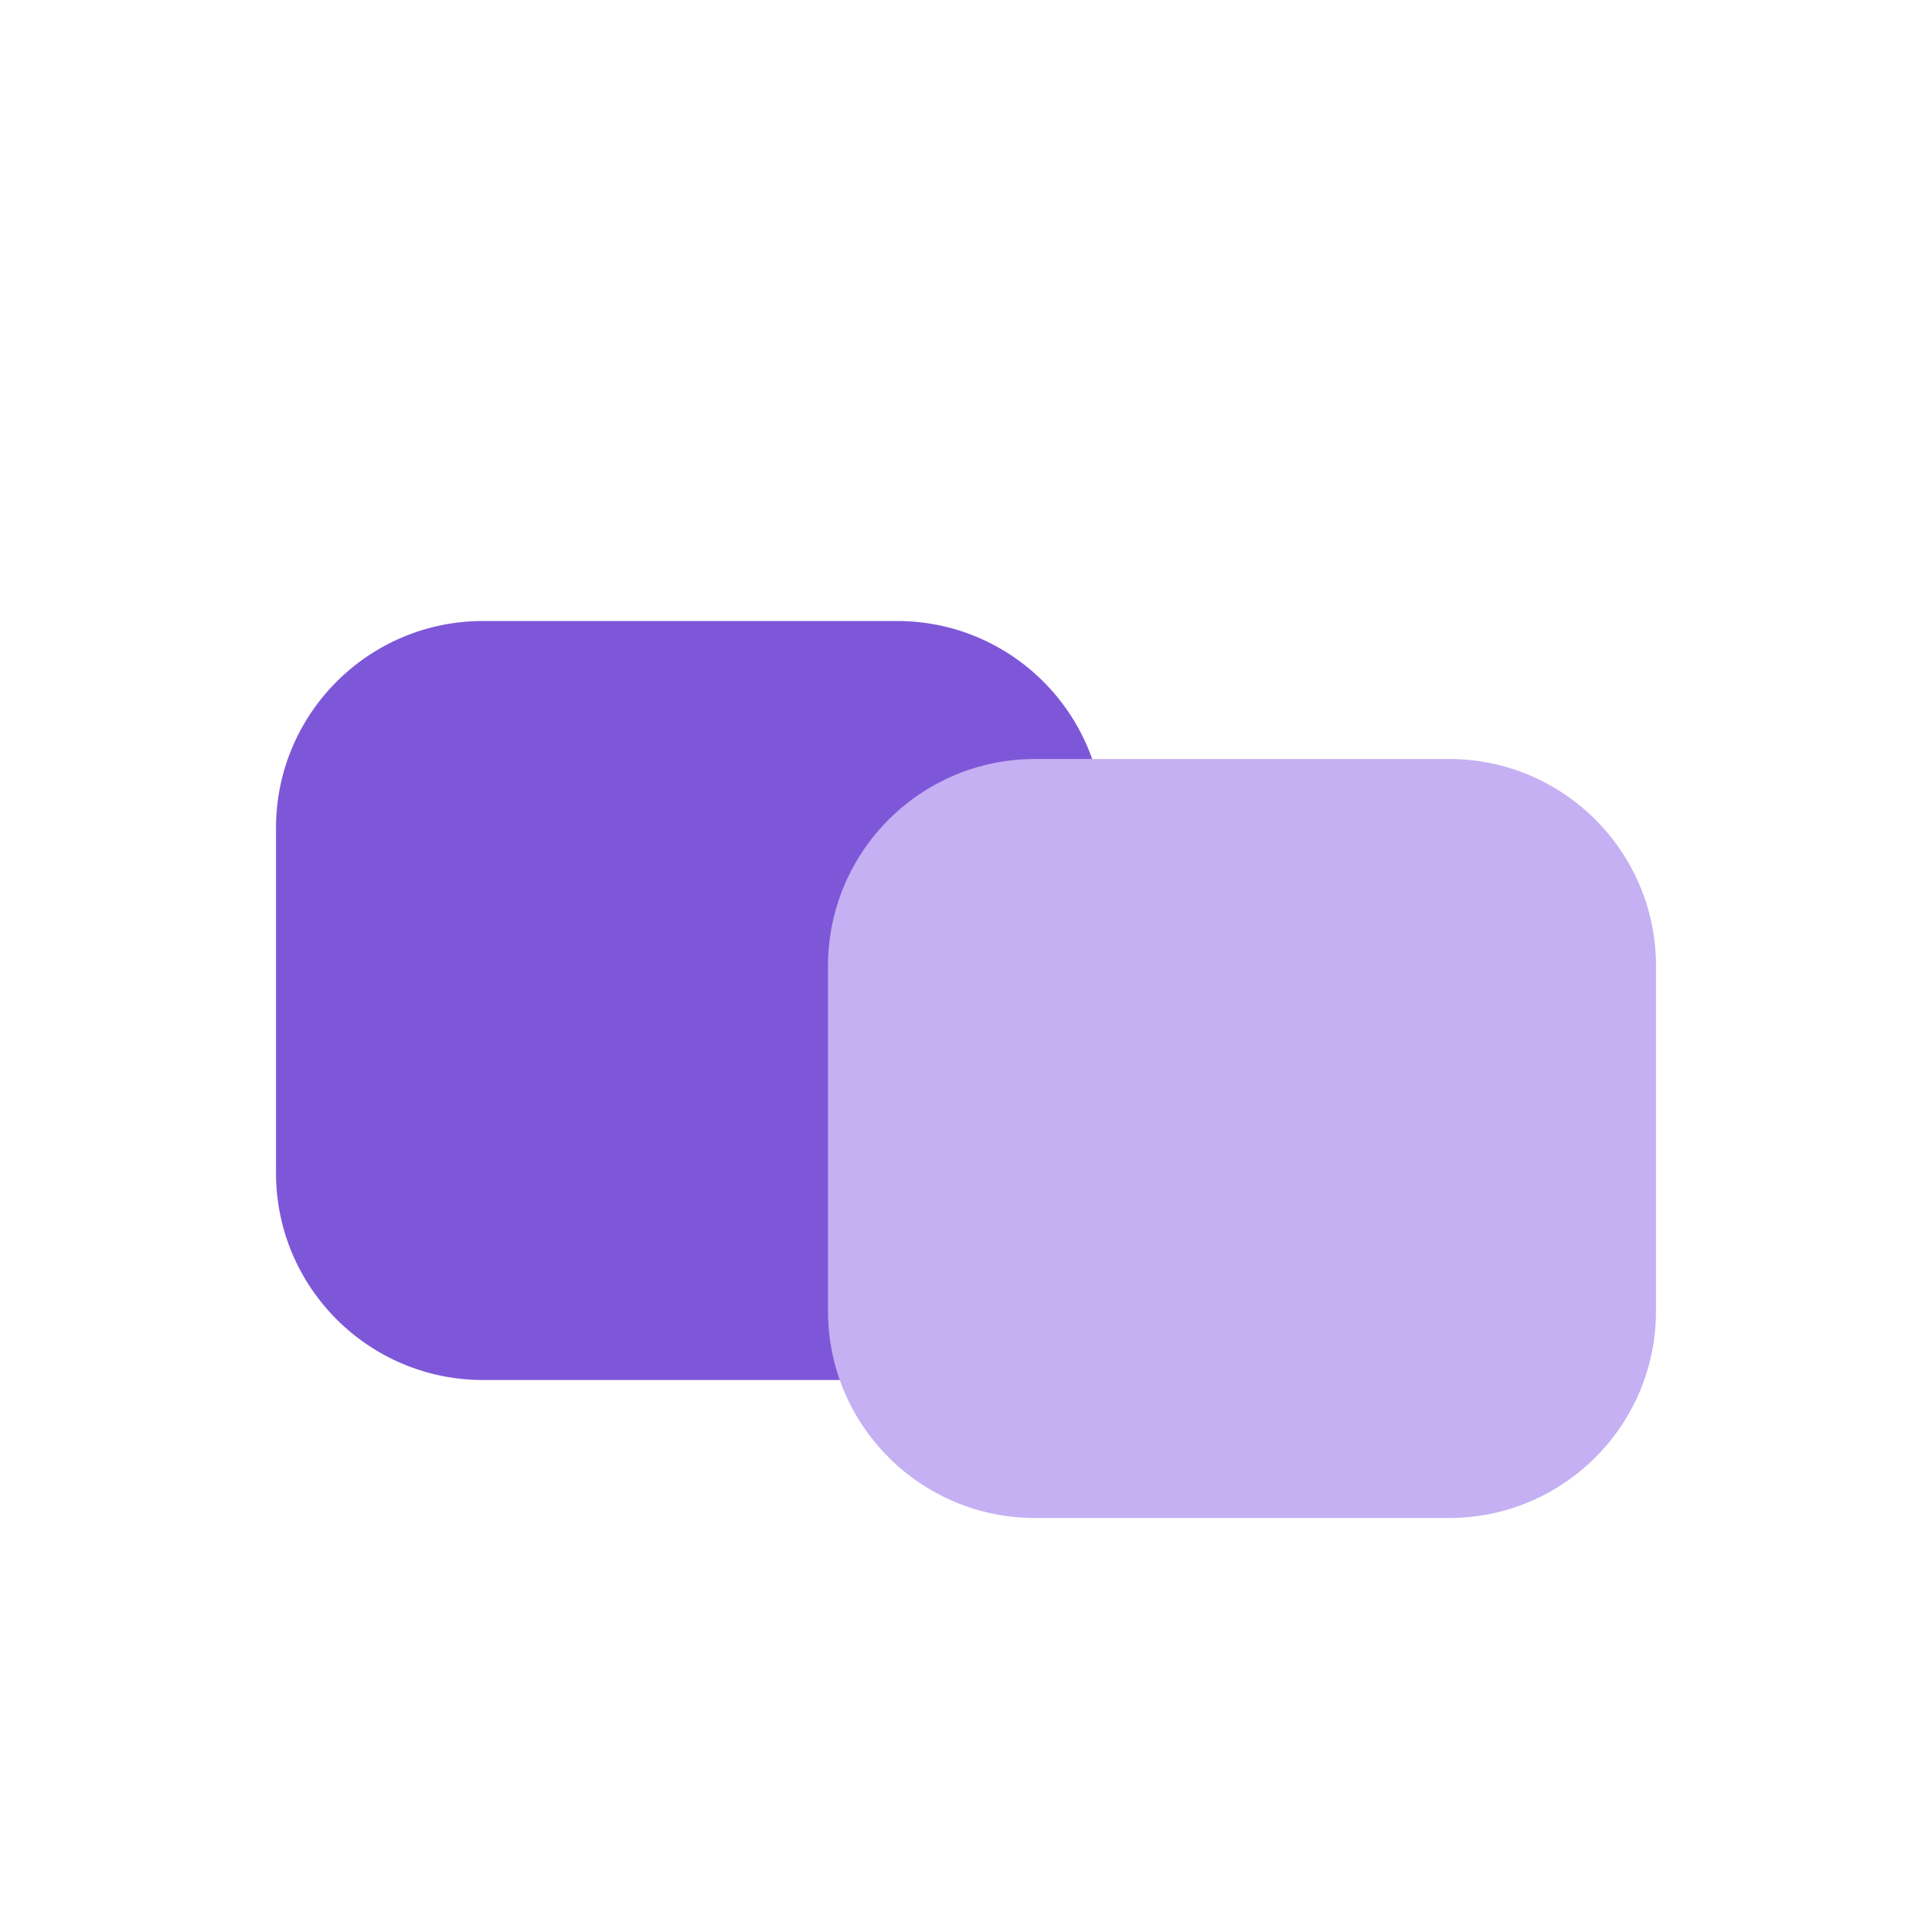
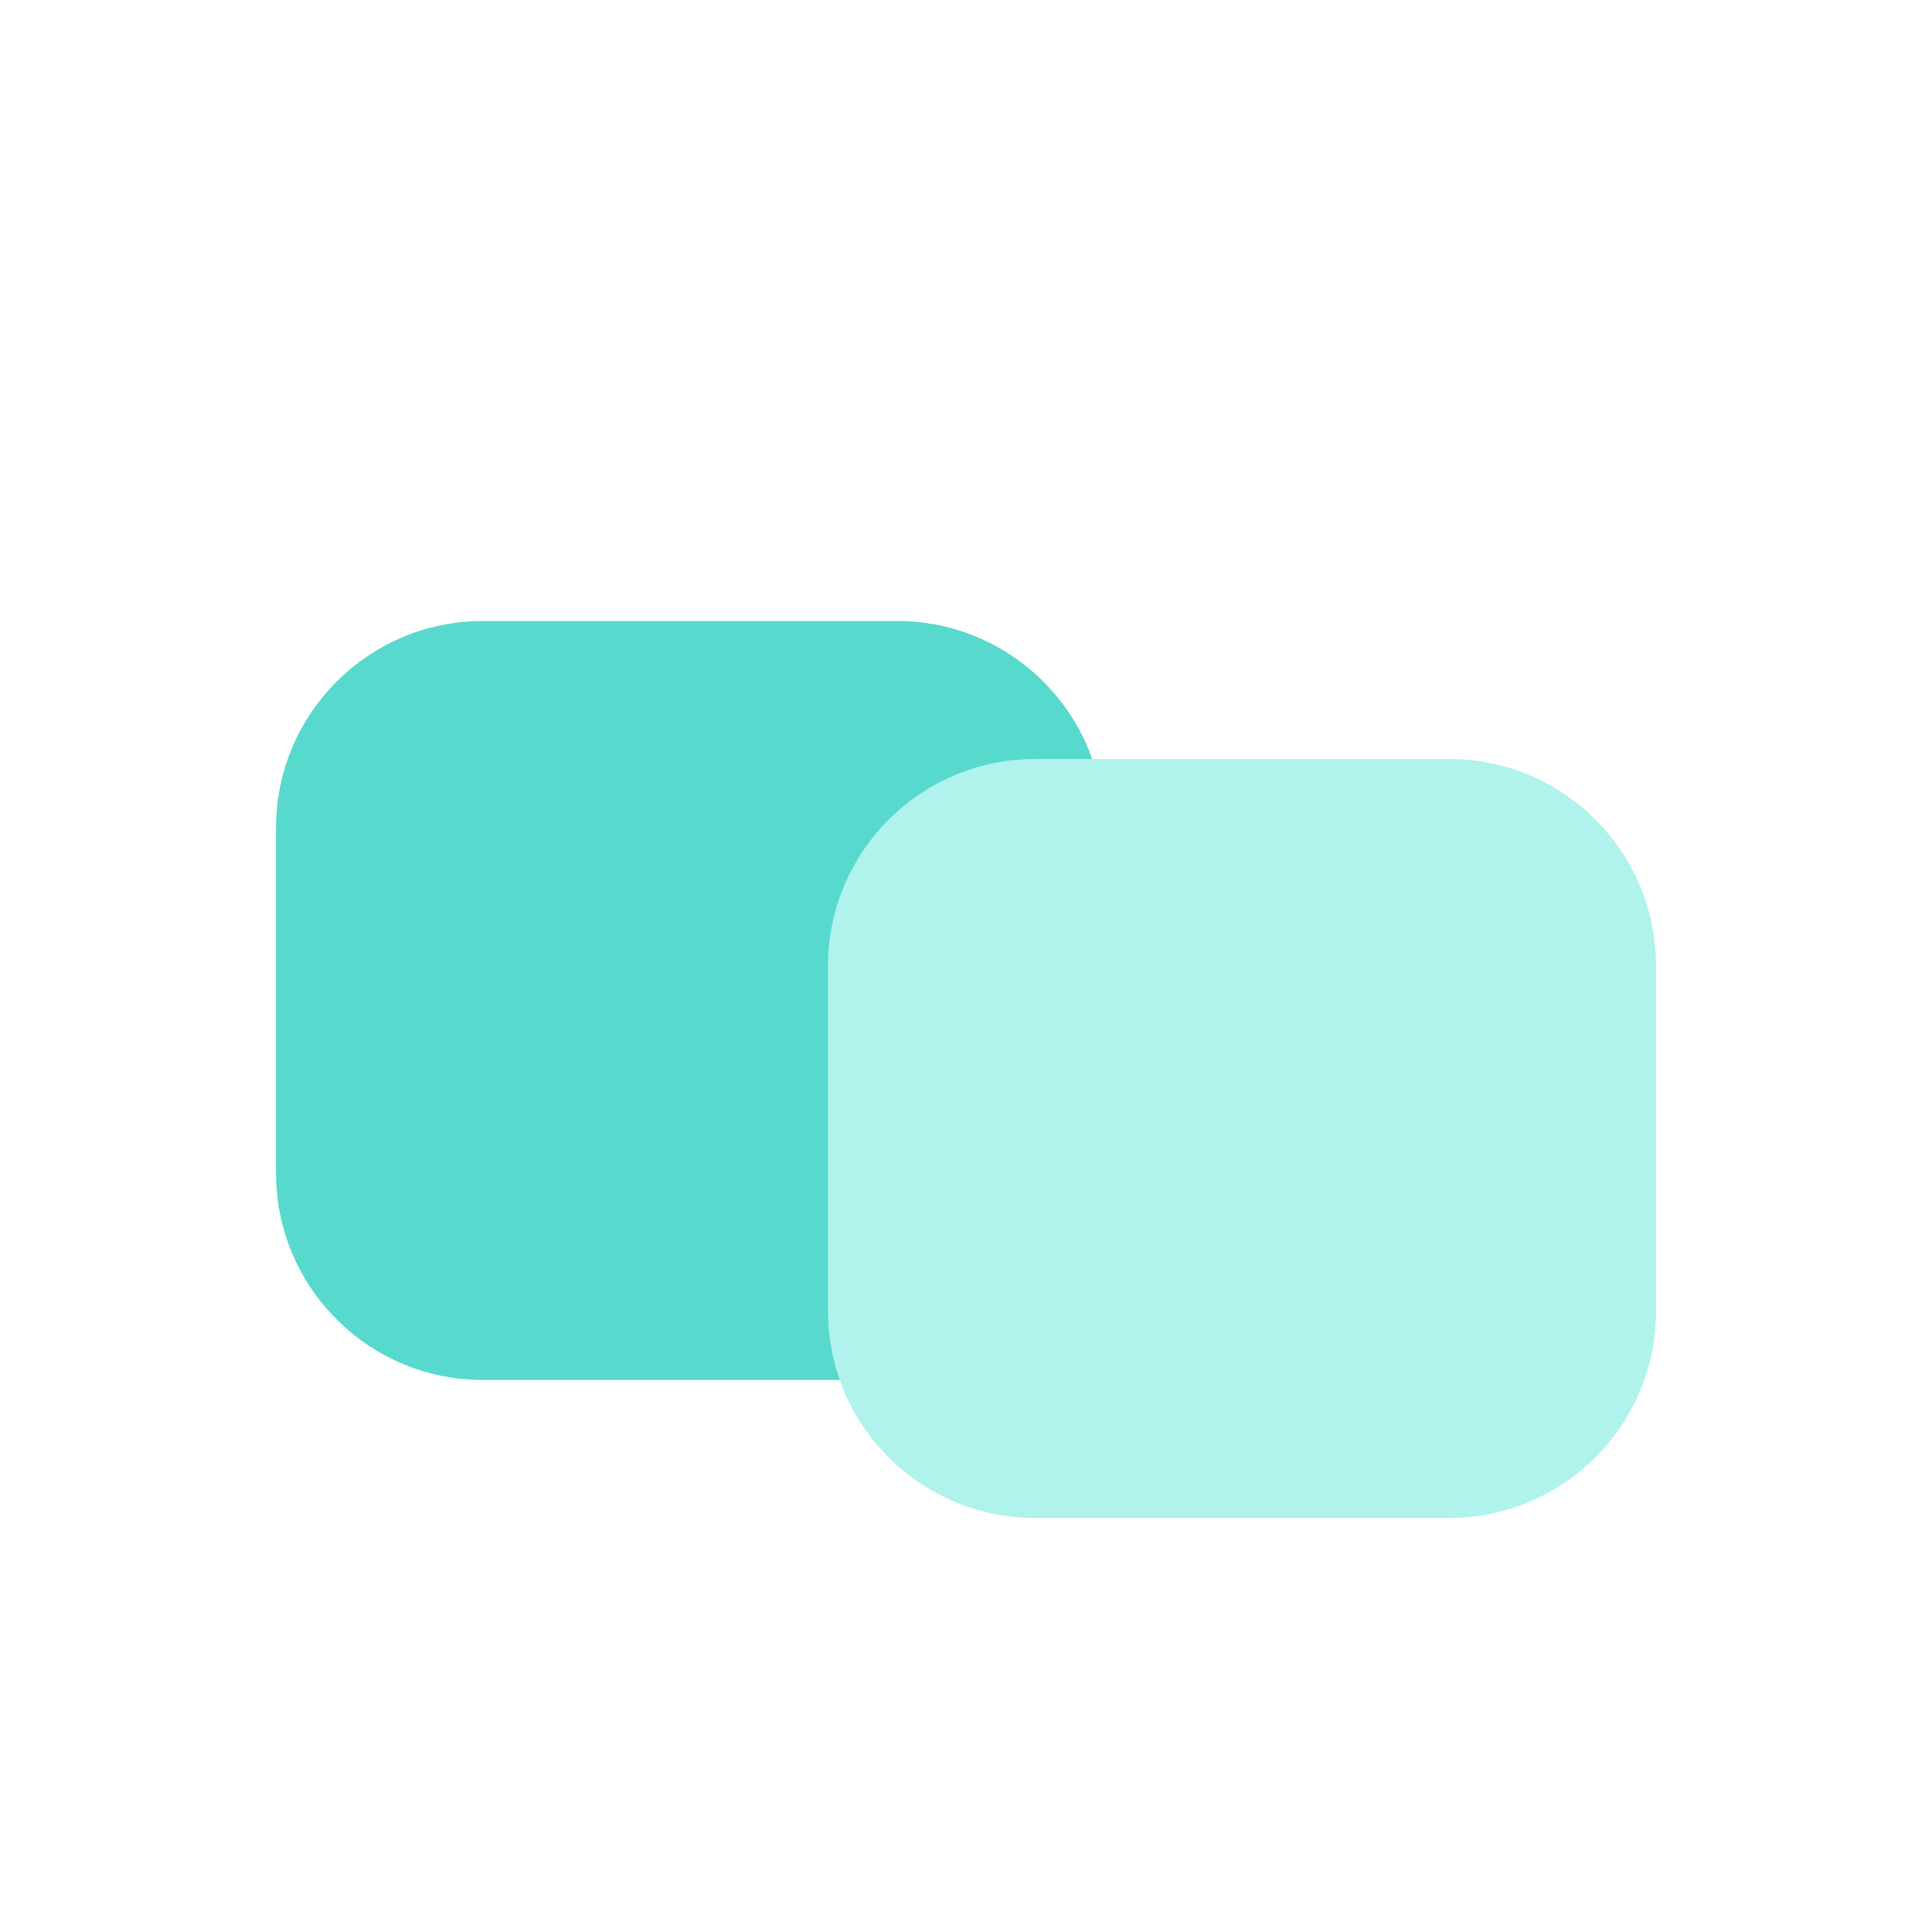
<svg xmlns="http://www.w3.org/2000/svg" viewBox="0 0 56 56" width="100%" height="100%" aria-hidden="true" style="display: block">
-   <rect x="8" y="18" width="24" height="22" rx="6" fill="#7e57d9" />
-   <rect x="24" y="22" width="24" height="22" rx="6" fill="#c4b0f2" />
+   <rect x="8" y="18" width="24" height="22" rx="6" fill="#57d9ce" />
+   <rect x="24" y="22" width="24" height="22" rx="6" fill="#b0f2ec" />
</svg>
